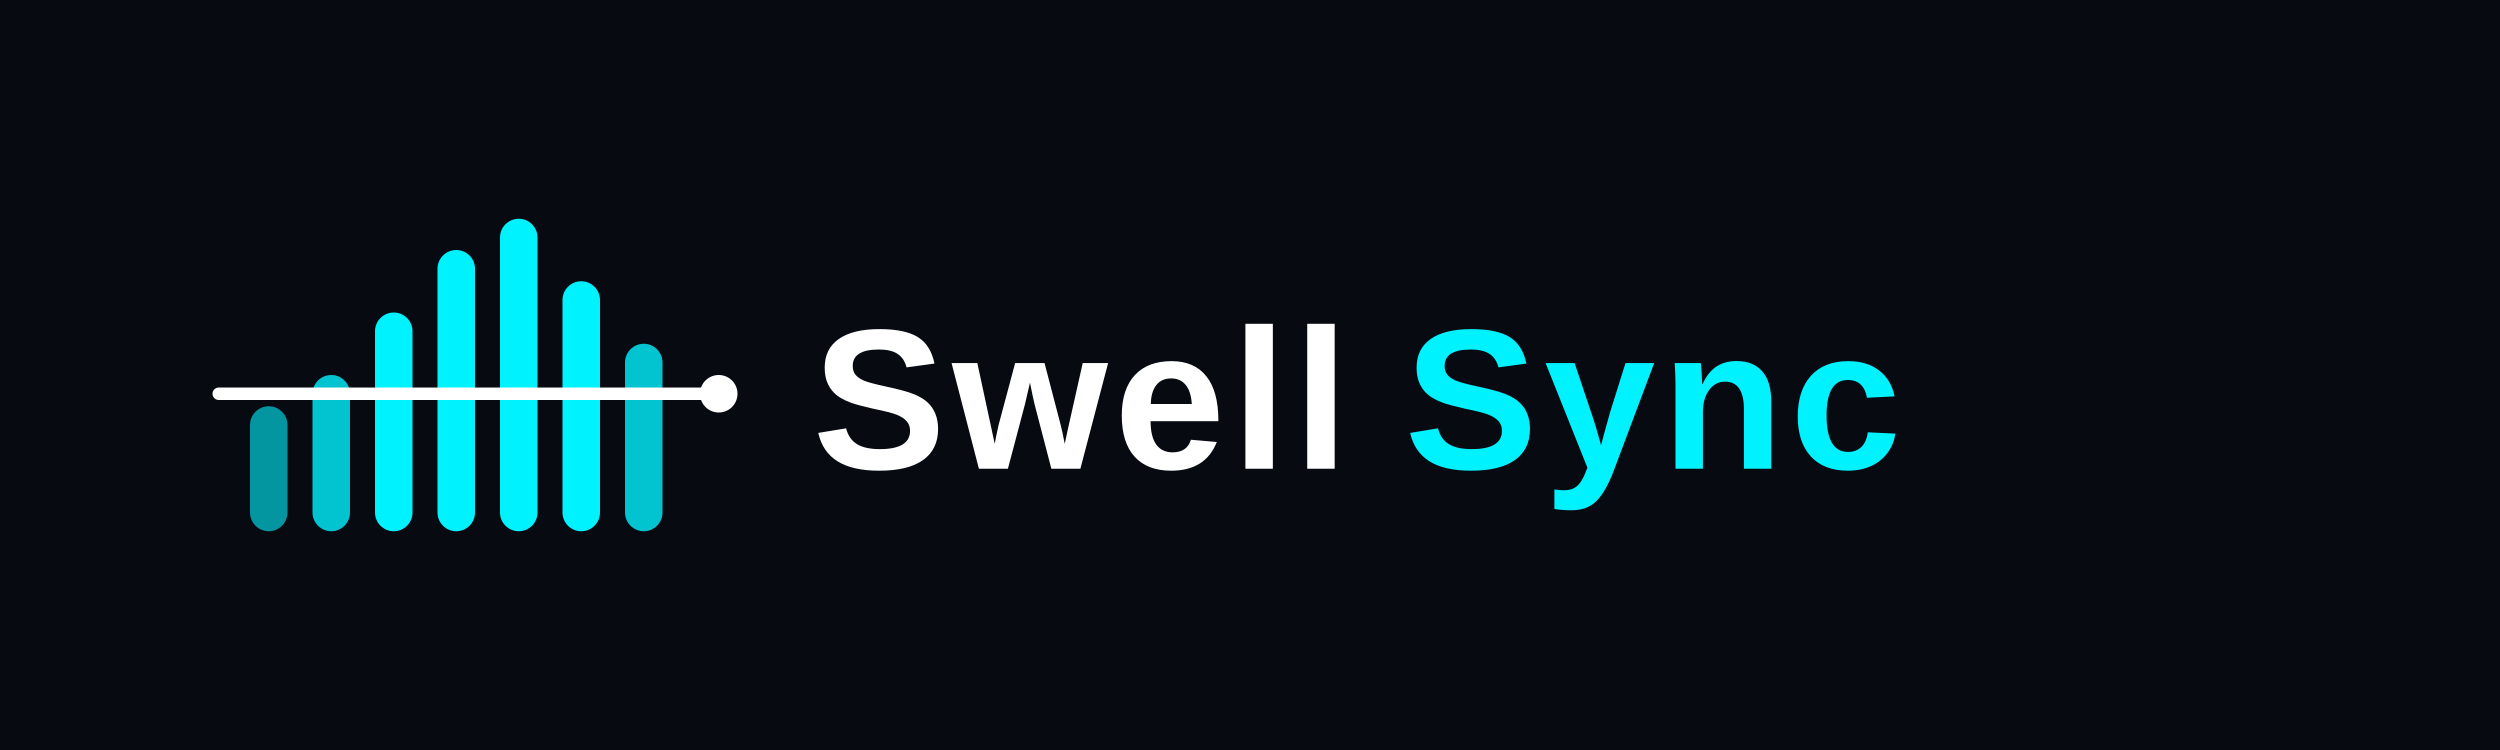
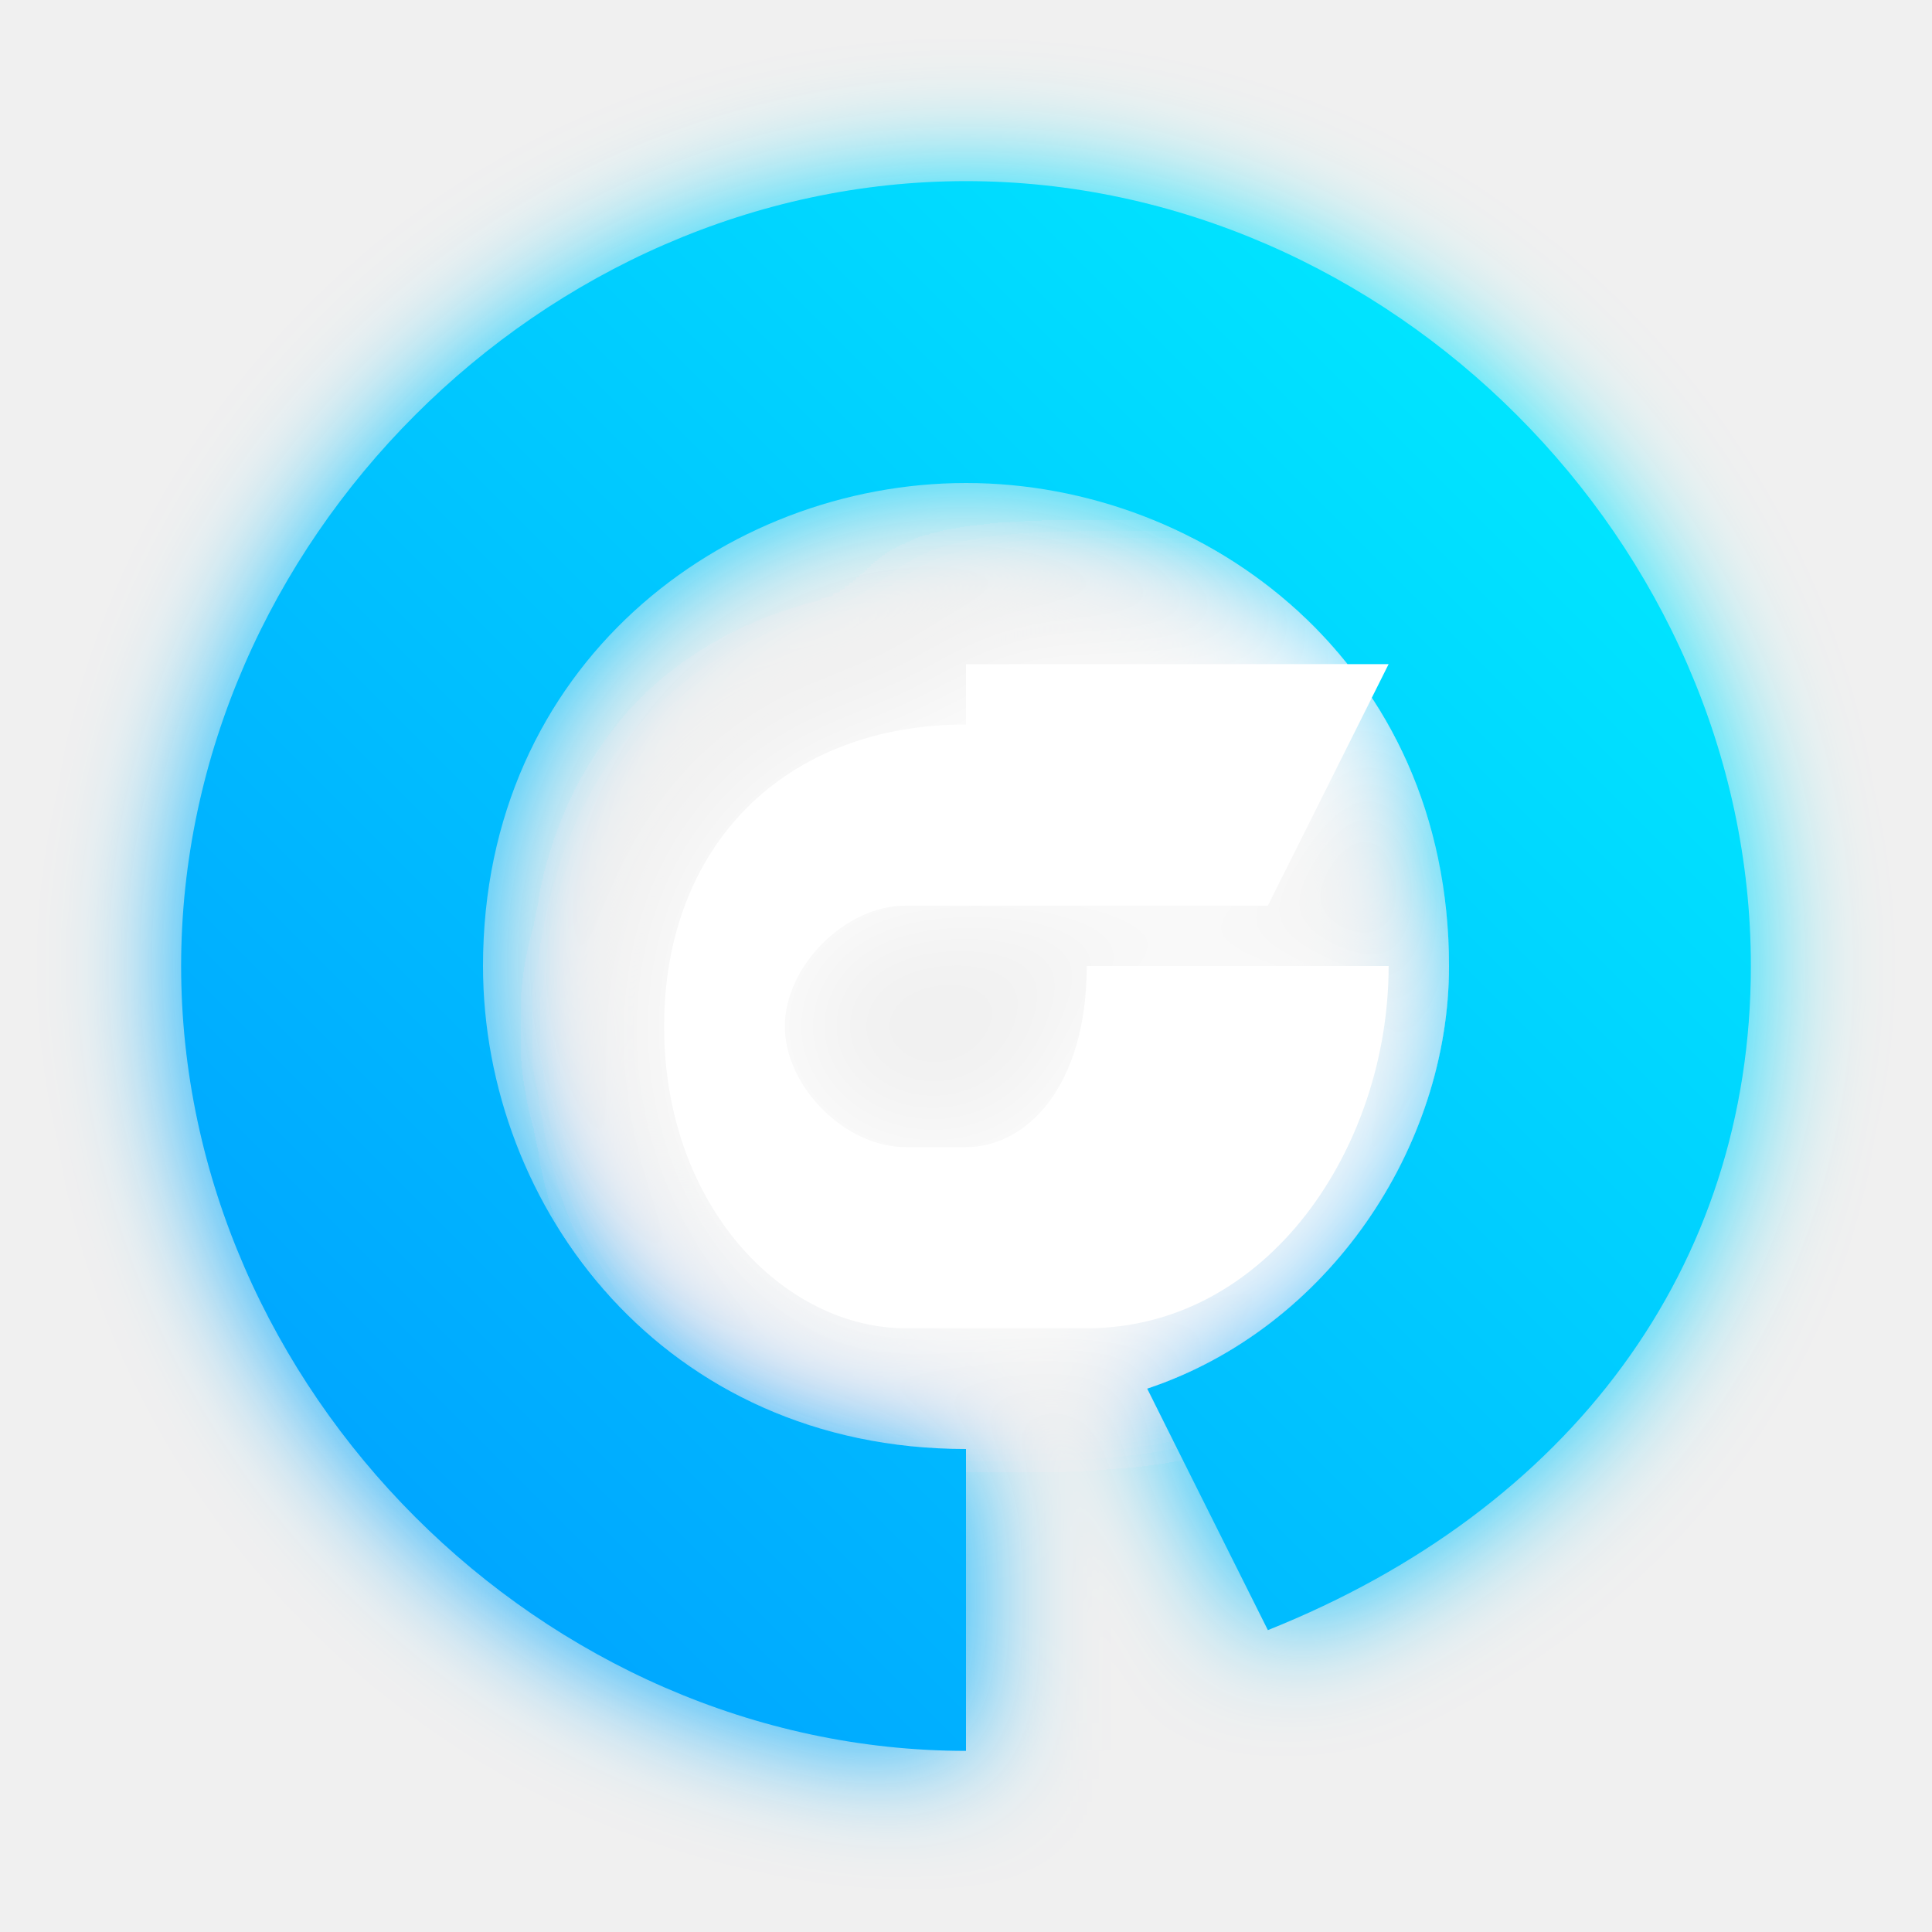
- <svg xmlns="http://www.w3.org/2000/svg" viewBox="0 0 400 120" width="400" height="120">
-   <rect width="100%" height="100%" fill="#080a12" />
-   <g transform="translate(40, 35)">
-     <rect x="0" y="30" width="6" height="20" rx="3" fill="#00f2ff" opacity="0.6" />
-     <rect x="10" y="25" width="6" height="25" rx="3" fill="#00f2ff" opacity="0.8" />
-     <rect x="20" y="15" width="6" height="35" rx="3" fill="#00f2ff" />
-     <rect x="30" y="5" width="6" height="45" rx="3" fill="#00f2ff" />
-     <rect x="40" y="0" width="6" height="50" rx="3" fill="#00f2ff" />
-     <rect x="50" y="10" width="6" height="40" rx="3" fill="#00f2ff" />
-     <rect x="60" y="20" width="6" height="30" rx="3" fill="#00f2ff" opacity="0.8" />
-     <line x1="-5" y1="28" x2="75" y2="28" stroke="#ffffff" stroke-width="2" stroke-linecap="round" />
-     <circle cx="75" cy="28" r="3" fill="#ffffff">
-       <animate attributeName="opacity" values="1;0.2;1" dur="2s" repeatCount="indefinite" />
-     </circle>
-   </g>
-   <g transform="translate(130, 75)">
-     <text font-family="Arial, sans-serif" font-weight="bold" font-size="32" letter-spacing="1">
-       <tspan fill="#ffffff">Swell</tspan>
-       <tspan fill="#00f2ff">Sync</tspan>
-     </text>
+ <svg xmlns="http://www.w3.org/2000/svg" viewBox="0 0 64 64" width="64" height="64">
+   <defs>
+     <linearGradient id="tech-gradient" x1="0%" y1="100%" x2="100%" y2="0%">
+       <stop offset="0%" style="stop-color:#0099ff;stop-opacity:1" />
+       <stop offset="100%" style="stop-color:#00f2ff;stop-opacity:1" />
+     </linearGradient>
+     <filter id="bold-glow" x="-50%" y="-50%" width="200%" height="200%">
+       <feGaussianBlur stdDeviation="2" result="coloredBlur" />
+       <feMerge>
+         <feMergeNode in="coloredBlur" />
+         <feMergeNode in="SourceGraphic" />
+       </feMerge>
+     </filter>
+   </defs>
+   <g filter="url(#bold-glow)">
+     <path d="M58,32 C58,18 46,6 32,6 C18,6 6,18 6,32 C6,46 18,58 32,58 L32,48 C22,48 16,40 16,32 C16,22 24,16 32,16 C40,16 48,22 48,32 C48,38 44,44 38,46 L42,54 C52,50 58,42 58,32 Z" fill="url(#tech-gradient)" />
+     <path d="M32,24 C26,24 22,28 22,34 C22,40 26,44 30,44 L36,44 C42,44 46,38 46,32 L36,32 C36,36 34,38 32,38 L30,38 C28,38 26,36 26,34 C26,32 28,30 30,30 L42,30 L46,22 L32,22 Z" fill="#ffffff" />
  </g>
</svg>
